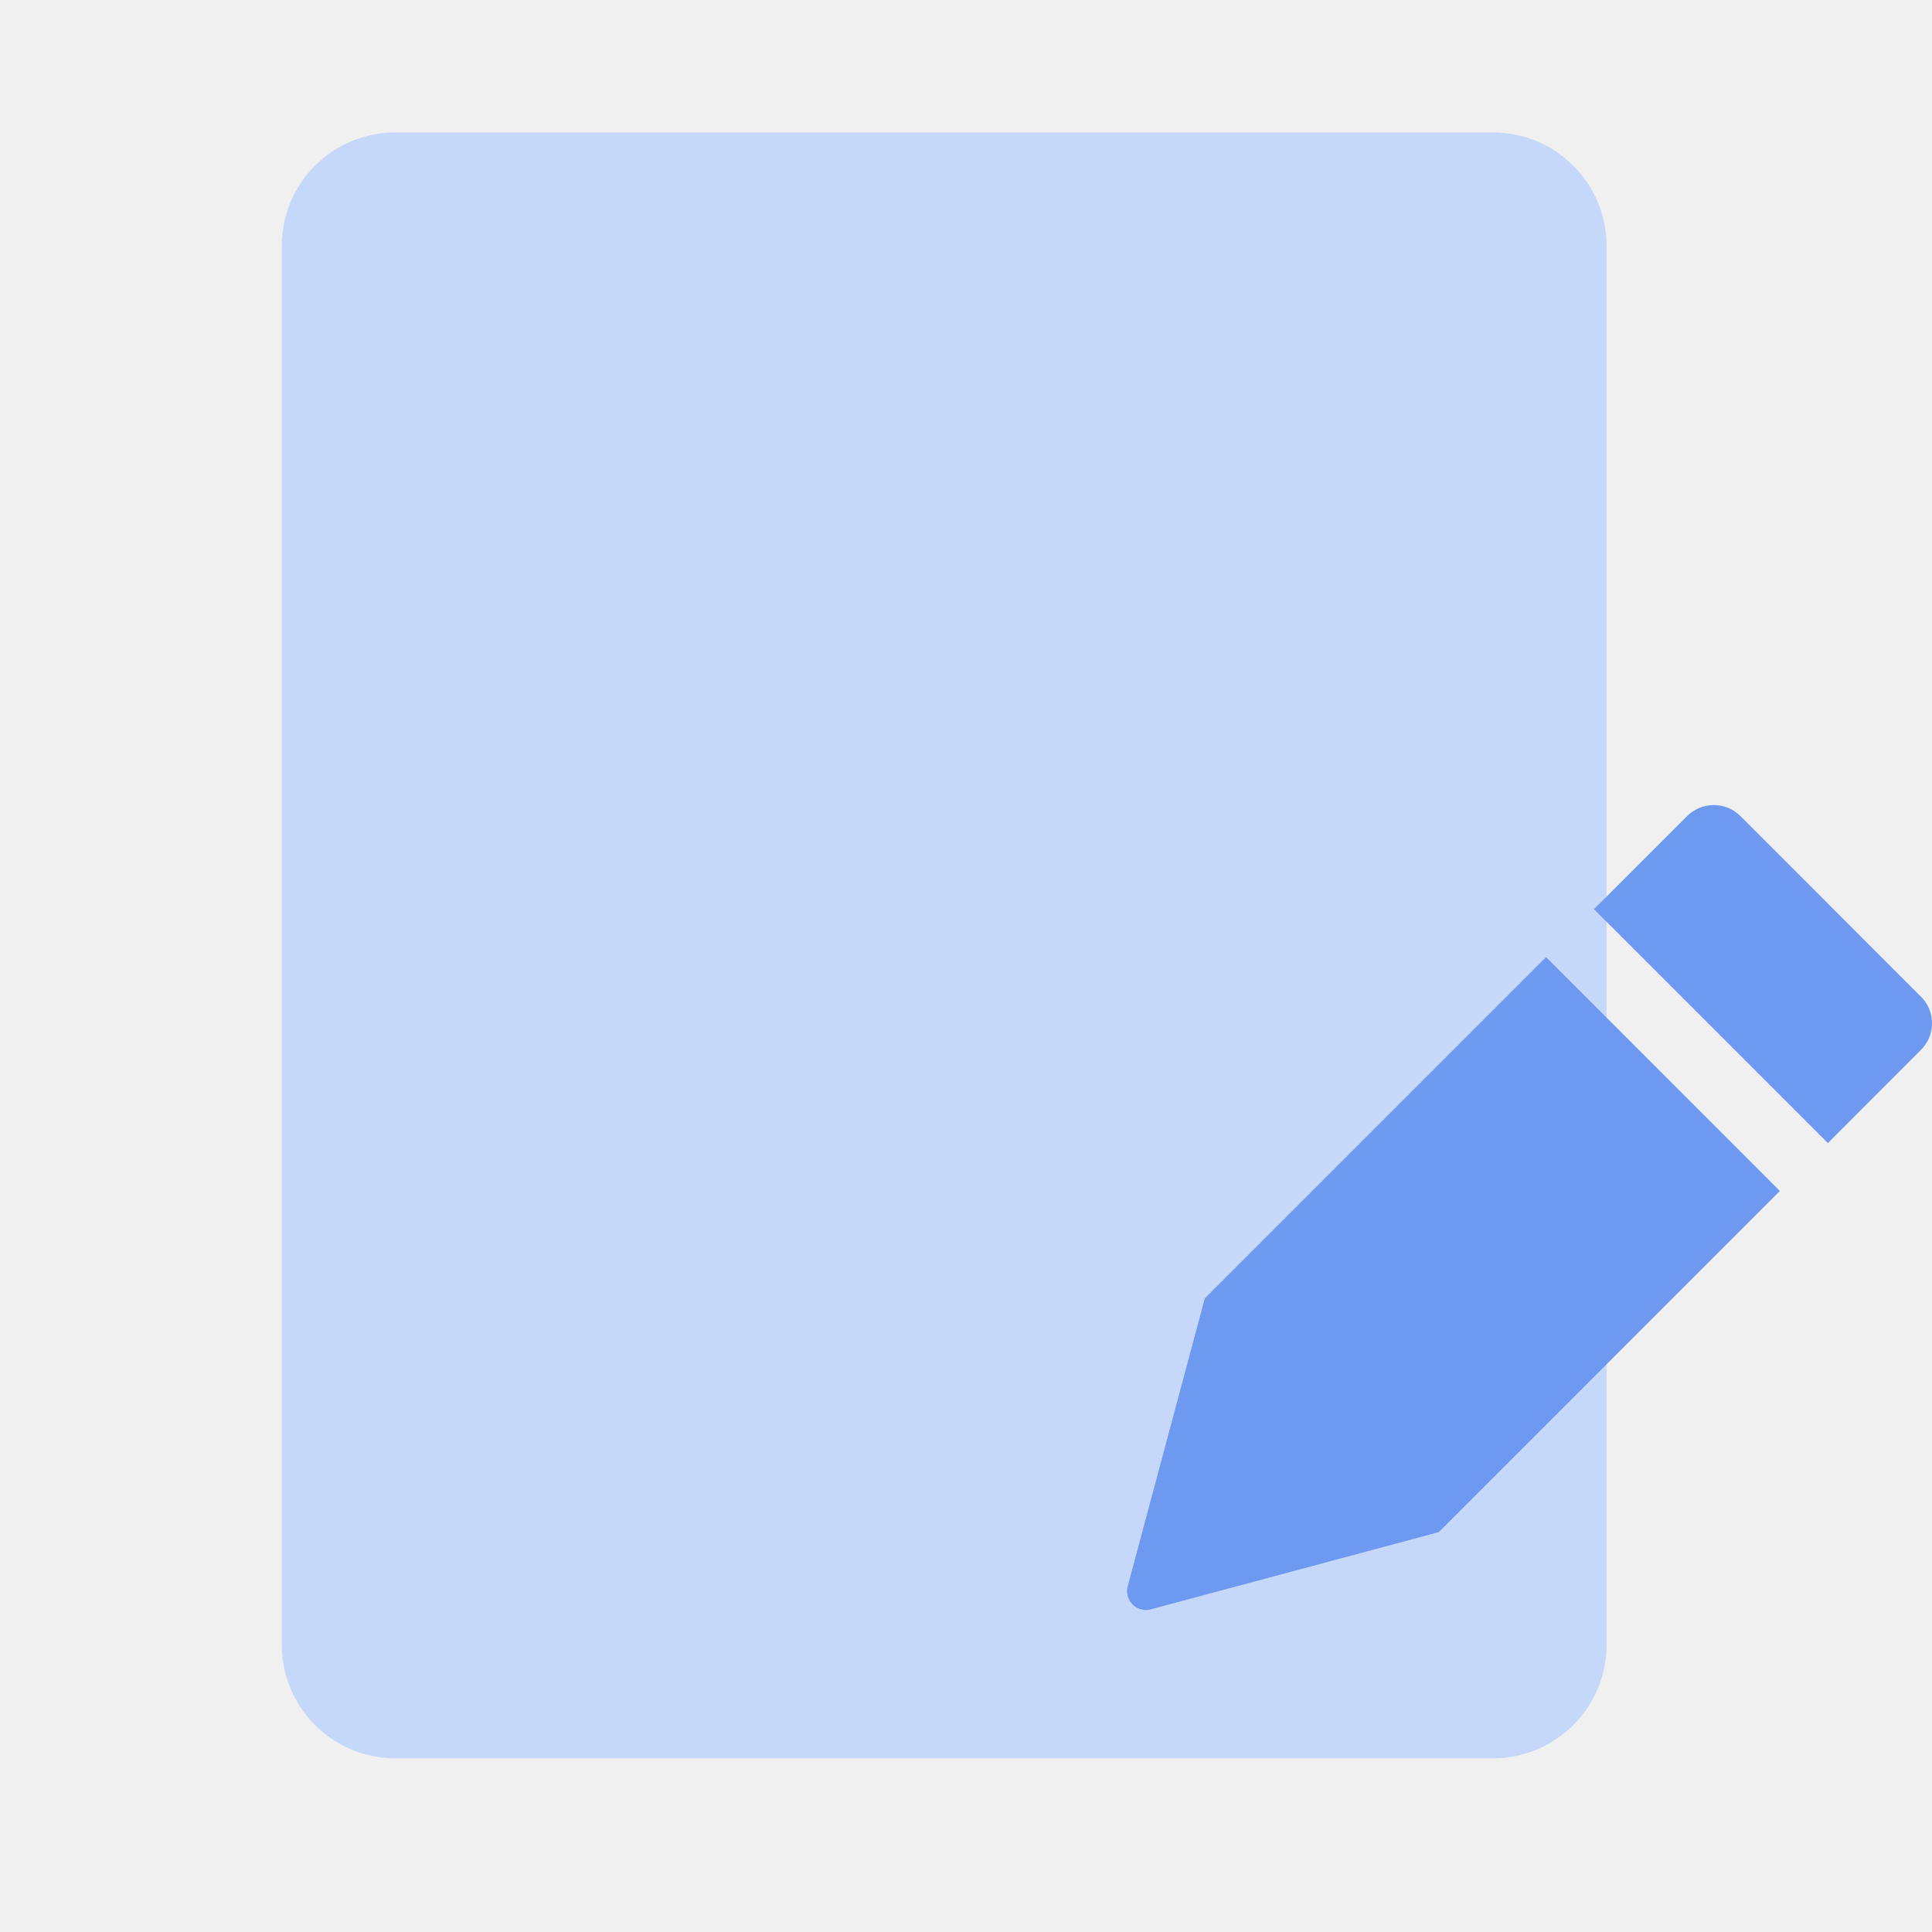
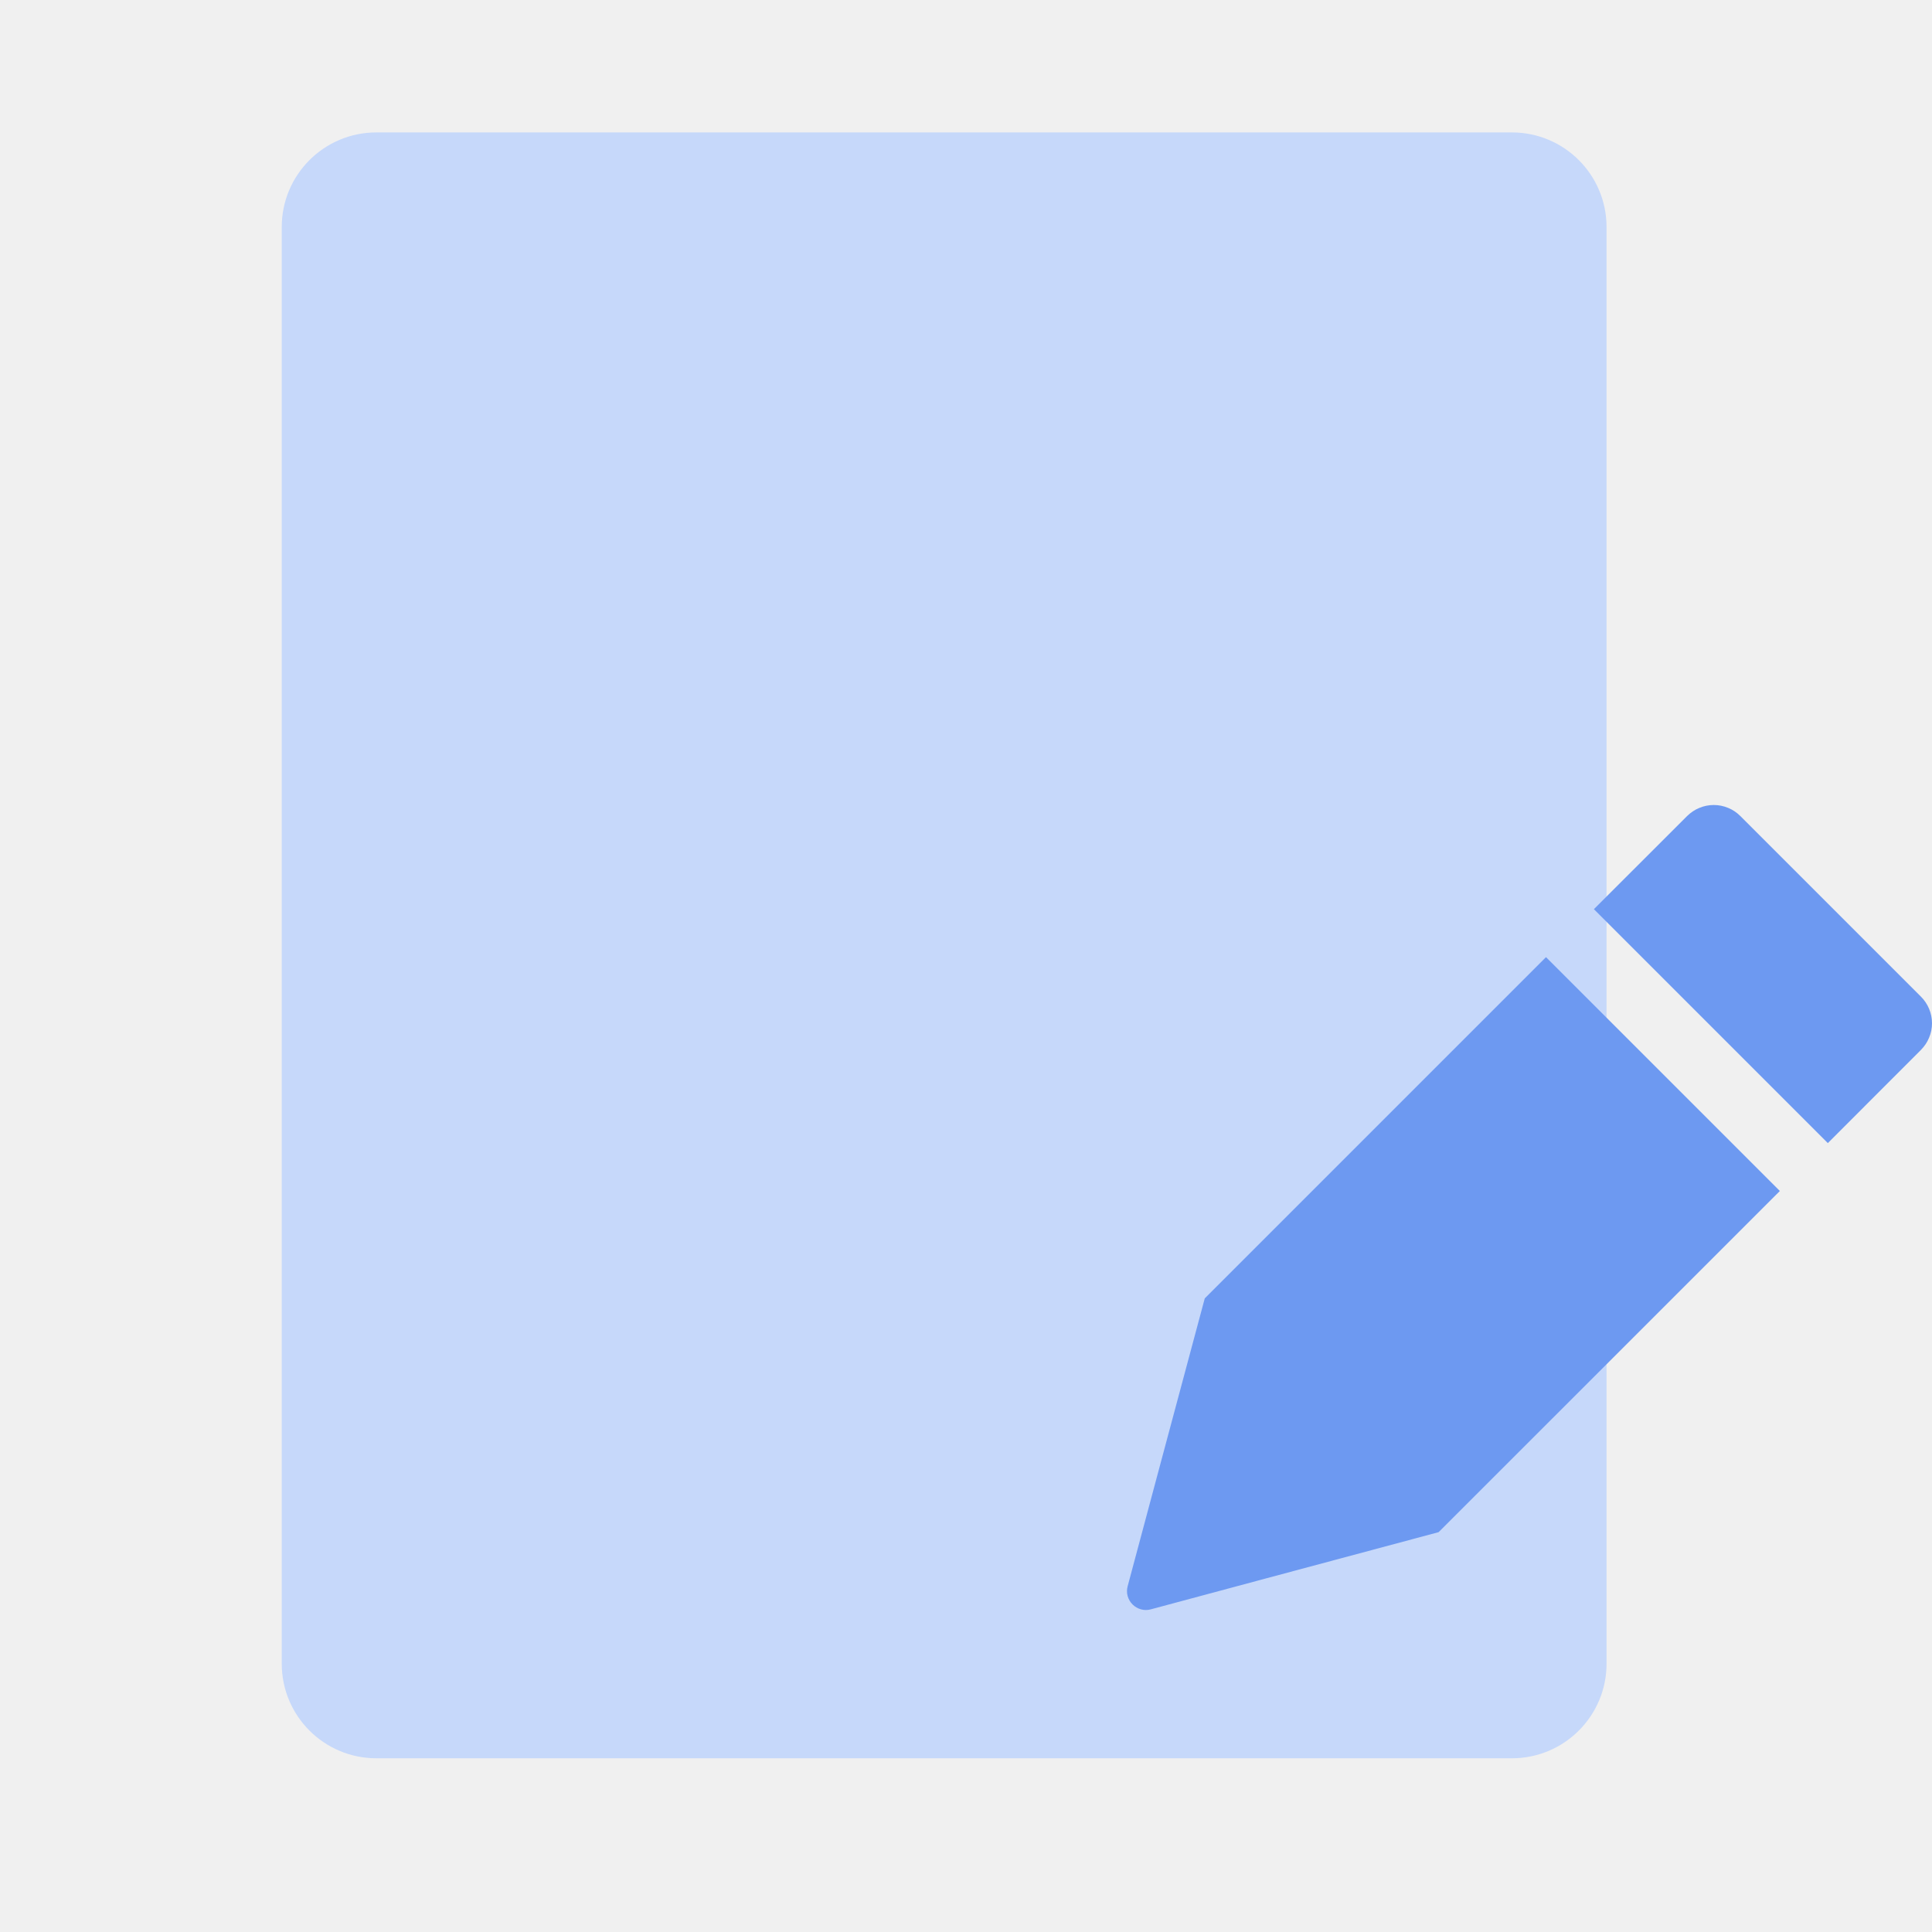
- <svg xmlns="http://www.w3.org/2000/svg" width="20" height="20" viewBox="0 0 20 20" fill="none">
-   <g clip-path="url(#clip0_4805_9677)">
-     <rect x="2.917" y="1.371" width="13.714" height="16.831" rx="1.175" fill="#C6D8FA" />
-     <path fill-rule="evenodd" clip-rule="evenodd" d="M16.005 9.908L12.472 13.441L11.991 15.238L11.674 16.421C11.665 16.454 11.665 16.489 11.674 16.522C11.683 16.555 11.7 16.585 11.724 16.61C11.748 16.634 11.778 16.651 11.812 16.66C11.845 16.669 11.879 16.669 11.912 16.66L13.095 16.343L14.893 15.861L18.425 12.329L16.005 9.908ZM19.886 10.318L18.017 8.448C17.98 8.412 17.938 8.383 17.89 8.363C17.843 8.344 17.792 8.334 17.741 8.334C17.69 8.334 17.639 8.344 17.592 8.363C17.545 8.383 17.502 8.412 17.465 8.448L16.501 9.412L18.922 11.833L19.886 10.868C19.922 10.832 19.951 10.789 19.971 10.742C19.99 10.695 20 10.644 20 10.593C20 10.542 19.99 10.491 19.971 10.444C19.951 10.396 19.922 10.354 19.886 10.318Z" fill="#6D99F1" />
+ <svg xmlns="http://www.w3.org/2000/svg" width="24" height="24" viewBox="0 0 24 24" fill="none">
+   <g clip-path="url(#clip0_15924_2460)">
+     <rect x="3.5" y="1.645" width="16.457" height="20.197" rx="1.175" fill="#C6D8FA" />
+     <path fill-rule="evenodd" clip-rule="evenodd" d="M19.205 11.89L14.966 16.129L14.388 18.285L14.008 19.705C13.997 19.745 13.997 19.787 14.008 19.827C14.019 19.866 14.04 19.902 14.069 19.931C14.098 19.96 14.134 19.981 14.174 19.992C14.213 20.003 14.255 20.003 14.295 19.992L15.714 19.611L17.871 19.033L22.11 14.795L19.205 11.89ZM23.863 12.381L21.619 10.137C21.576 10.094 21.525 10.059 21.468 10.036C21.411 10.012 21.35 10 21.289 10C21.227 10 21.167 10.012 21.11 10.036C21.053 10.059 21.002 10.094 20.958 10.137L19.8 11.294L22.706 14.2L23.863 13.042C23.906 12.998 23.941 12.947 23.964 12.89C23.988 12.834 24 12.773 24 12.711C24 12.65 23.988 12.589 23.964 12.532C23.941 12.476 23.906 12.424 23.863 12.381Z" fill="#6D99F1" />
  </g>
  <defs>
-     <clipPath id="clip0_4805_9677">
-       <rect width="20" height="20" fill="white" />
+     <clipPath id="clip0_15924_2460">
+       <rect width="24" height="24" fill="white" />
    </clipPath>
  </defs>
</svg>
